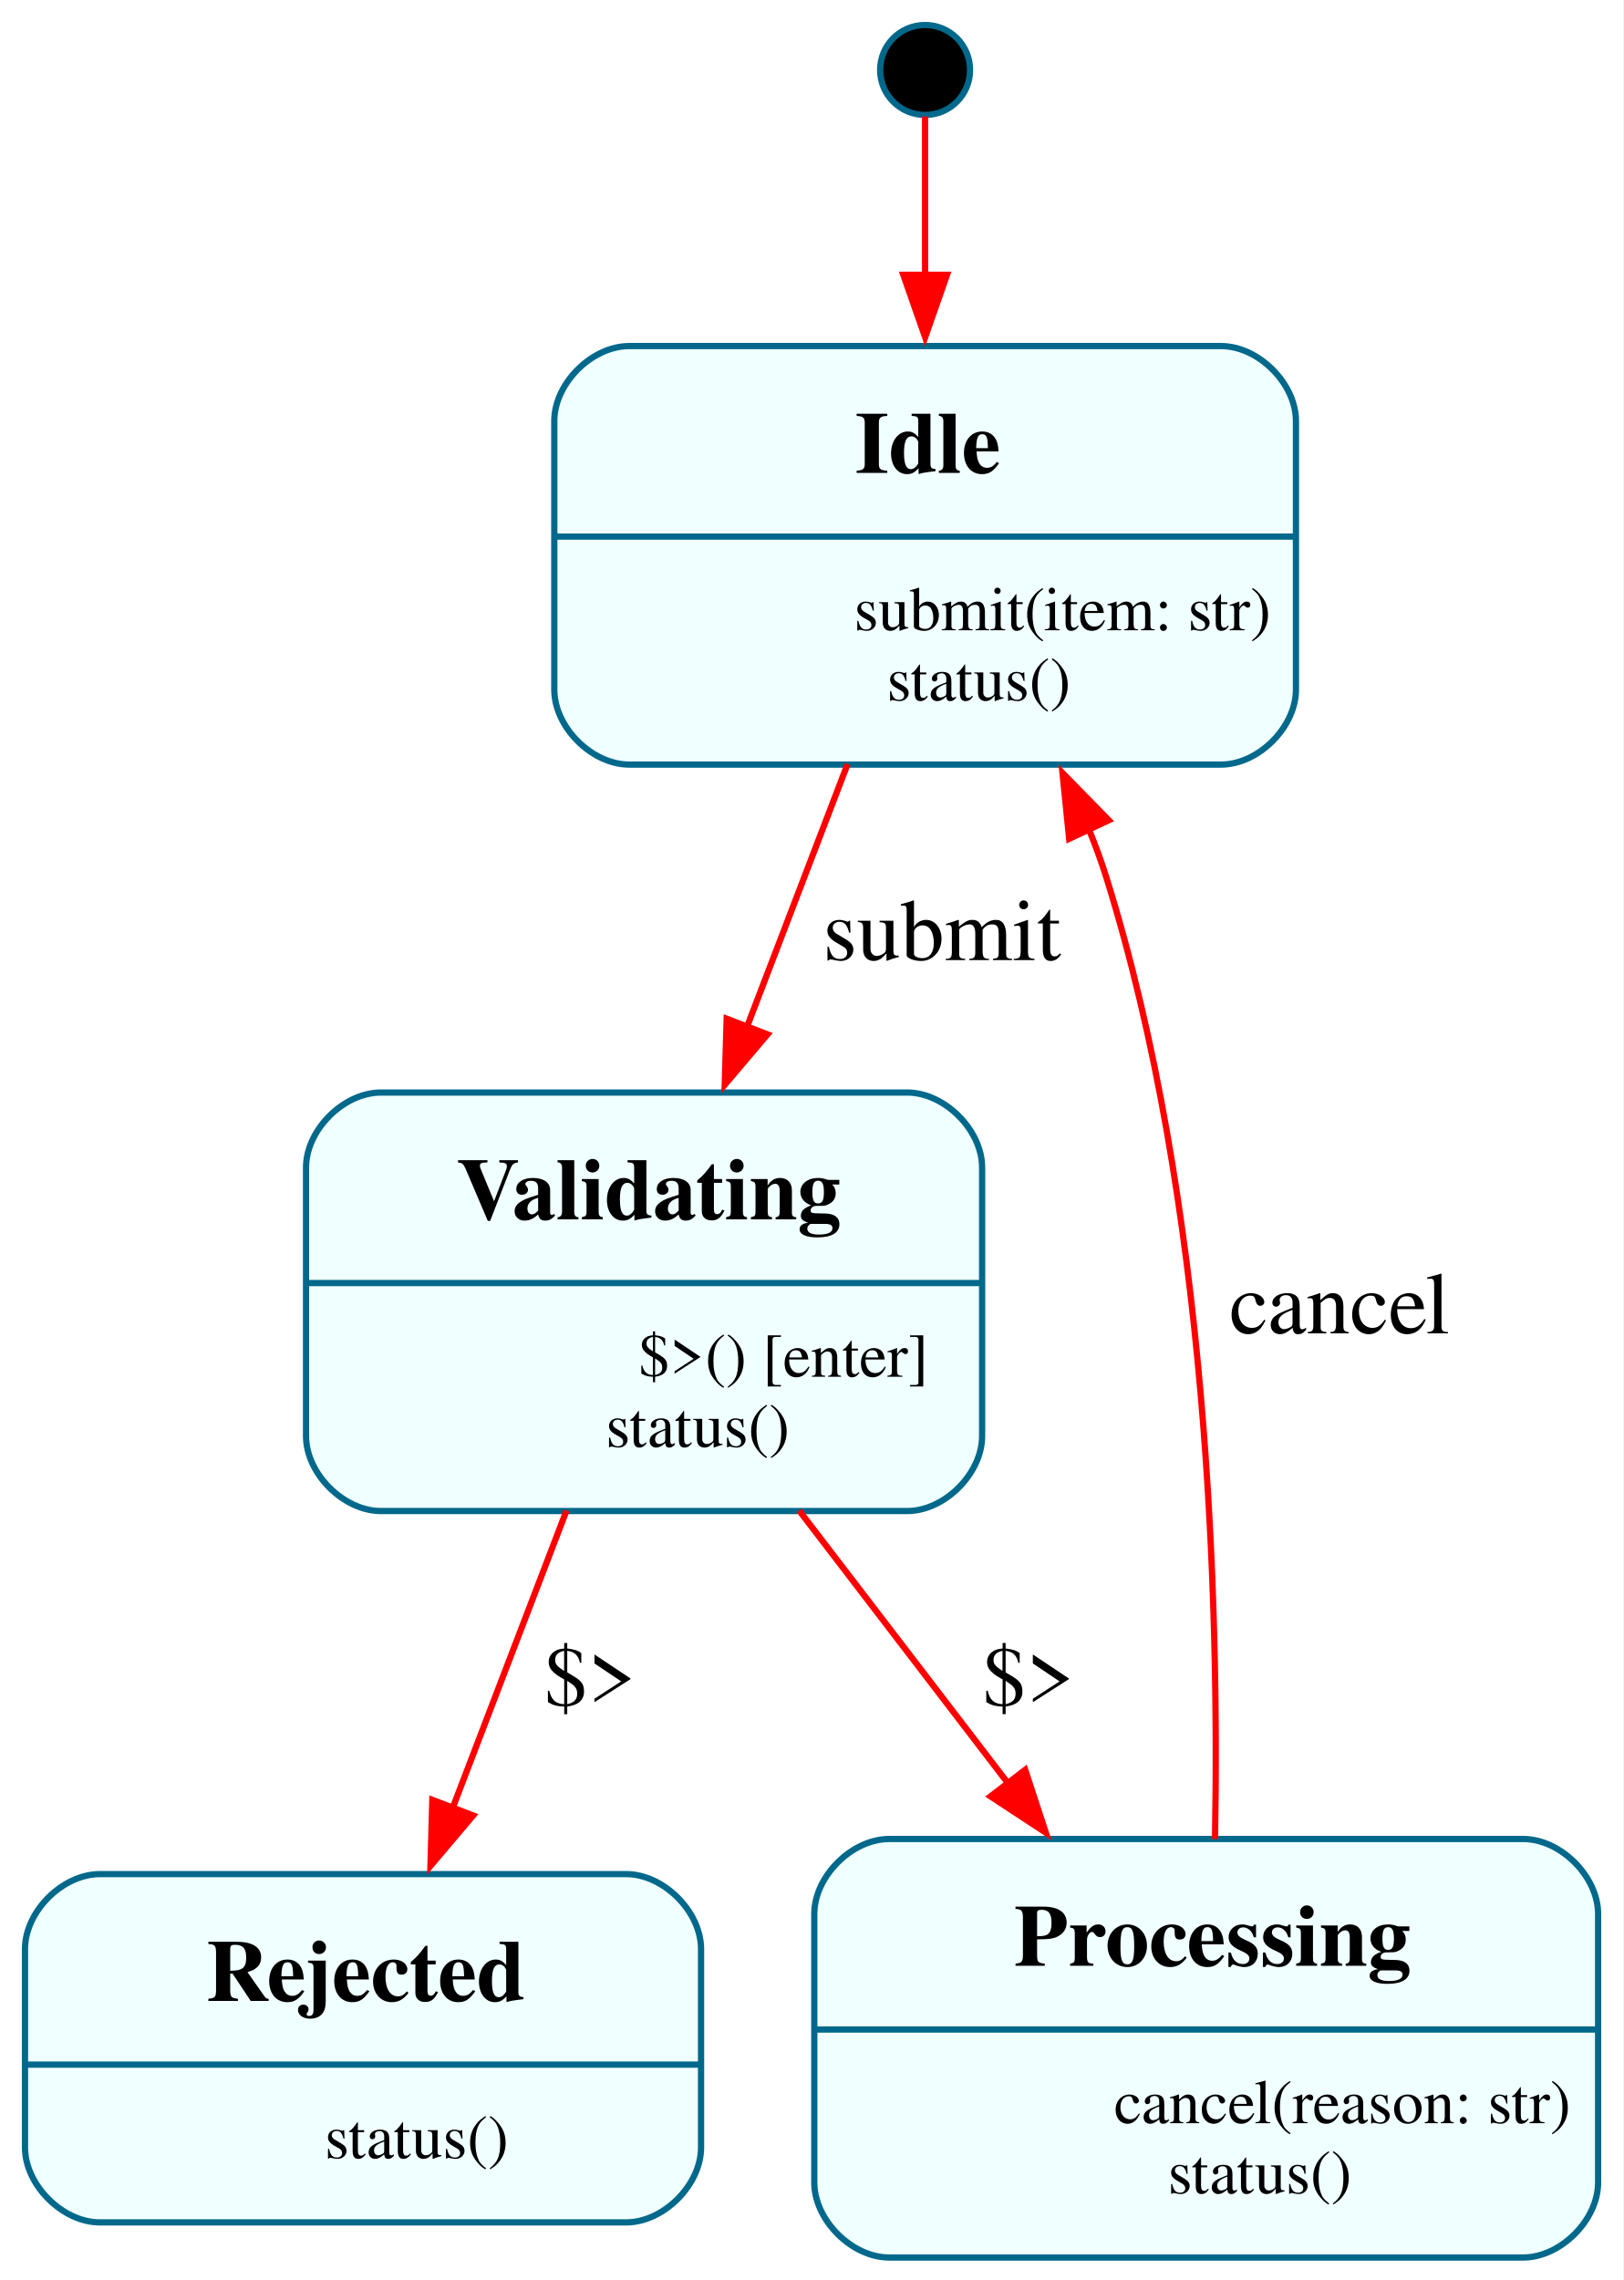
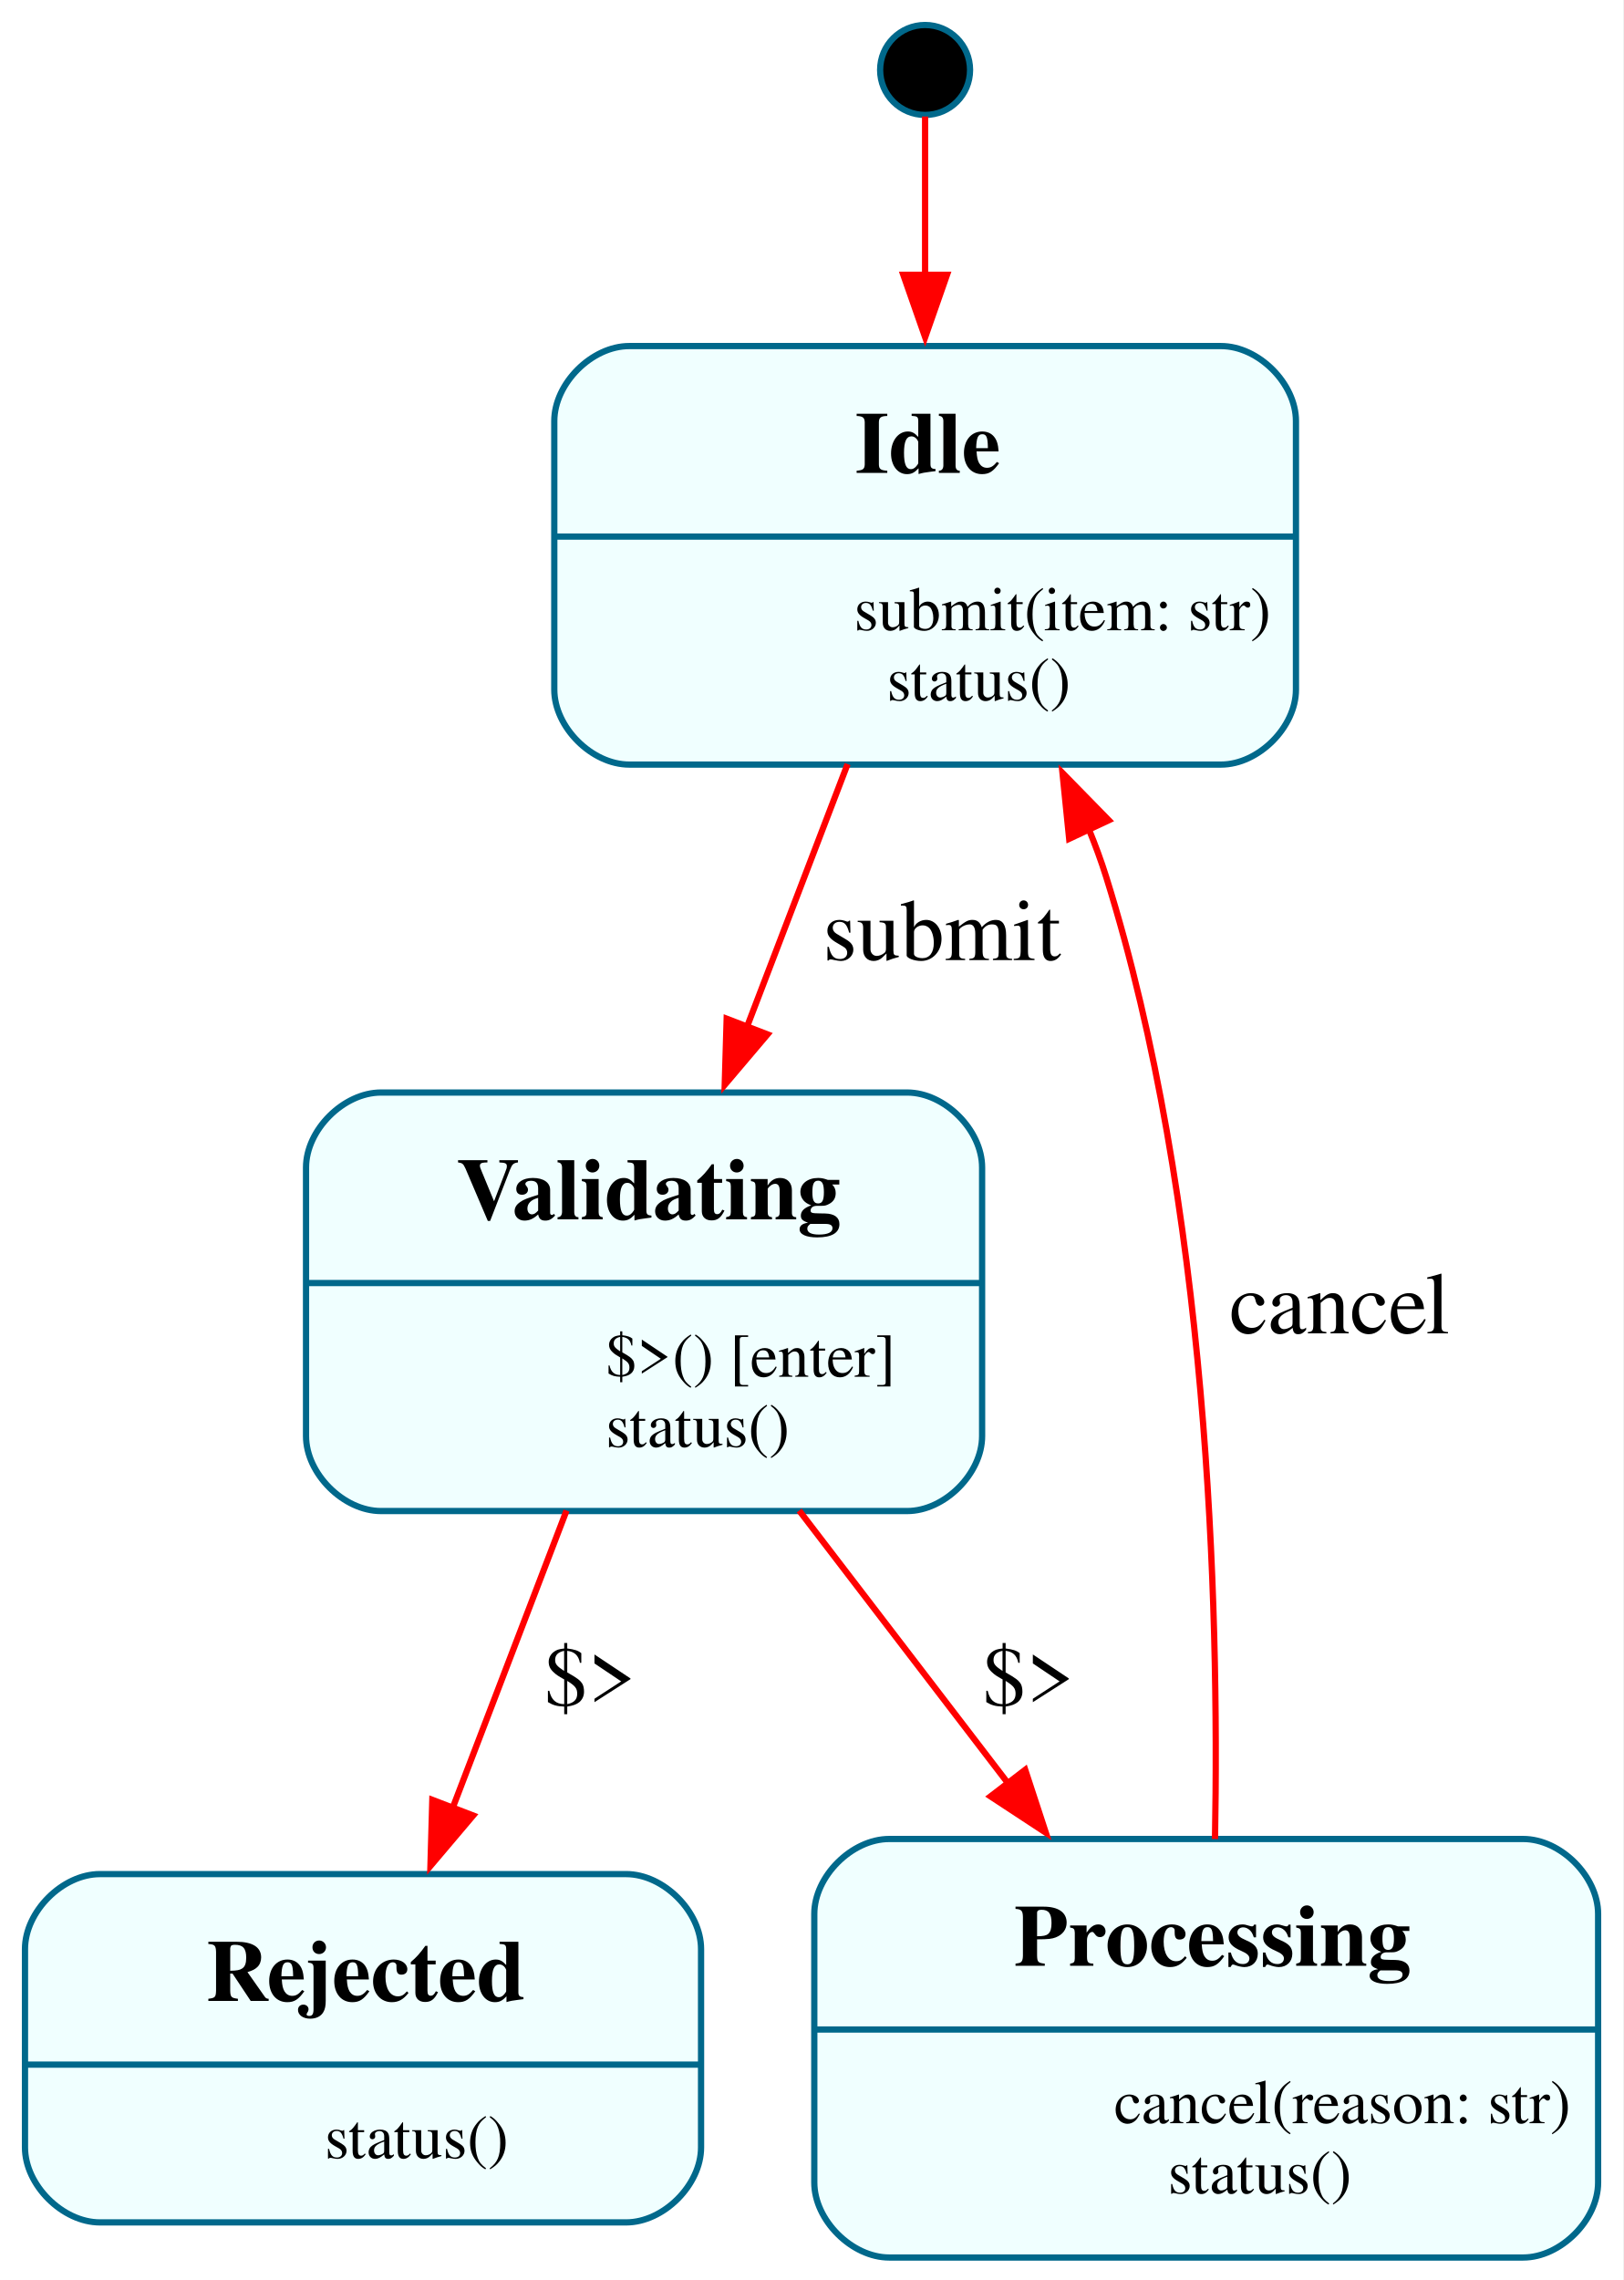
<svg xmlns="http://www.w3.org/2000/svg" width="260pt" height="365pt" viewBox="0.00 0.00 260.00 365.00">
  <g id="graph0" class="graph" transform="scale(1 1) rotate(0) translate(4 361.4)">
    <polygon fill="white" stroke="none" points="-4,4 -4,-361.4 255.88,-361.4 255.88,4 -4,4" />
    <g id="node1" class="node">
      <ellipse fill="black" stroke="#00688b" cx="144.12" cy="-350.2" rx="7.2" ry="7.2" />
    </g>
    <g id="node2" class="node">
      <path fill="azure" stroke="none" d="M191.5,-306C191.5,-306 96.75,-306 96.75,-306 90.75,-306 84.75,-300 84.75,-294 84.75,-294 84.75,-251 84.75,-251 84.75,-245 90.75,-239 96.75,-239 96.75,-239 191.5,-239 191.5,-239 197.5,-239 203.5,-245 203.5,-251 203.5,-251 203.5,-294 203.5,-294 203.5,-300 197.5,-306 191.5,-306" />
      <text xml:space="preserve" text-anchor="start" x="132.88" y="-285.7" font-family="Times,serif" font-weight="bold" font-size="14.00">Idle</text>
      <text xml:space="preserve" text-anchor="start" x="92.75" y="-260.5" font-family="Times,serif" font-size="10.00">                submit(item: str)</text>
      <text xml:space="preserve" text-anchor="start" x="98" y="-249.25" font-family="Times,serif" font-size="10.00">                status()            </text>
      <polygon fill="#00688b" stroke="#00688b" points="84.75,-275.5 84.75,-275.5 203.5,-275.5 203.5,-275.5 84.75,-275.5" />
      <path fill="none" stroke="#00688b" d="M96.75,-239C96.75,-239 191.5,-239 191.5,-239 197.5,-239 203.5,-245 203.5,-251 203.5,-251 203.5,-294 203.5,-294 203.5,-300 197.5,-306 191.5,-306 191.5,-306 96.75,-306 96.75,-306 90.75,-306 84.75,-300 84.75,-294 84.75,-294 84.75,-251 84.75,-251 84.75,-245 90.75,-239 96.75,-239" />
    </g>
    <g id="edge1" class="edge">
      <path fill="none" stroke="red" d="M144.12,-342.75C144.12,-336.77 144.12,-327.32 144.12,-317.3" />
      <polygon fill="red" stroke="red" points="147.63,-317.41 144.13,-307.41 140.63,-317.41 147.63,-317.41" />
    </g>
    <g id="node3" class="node">
      <path fill="azure" stroke="none" d="M141.25,-186.5C141.25,-186.5 57,-186.5 57,-186.5 51,-186.5 45,-180.5 45,-174.5 45,-174.5 45,-131.5 45,-131.5 45,-125.5 51,-119.5 57,-119.5 57,-119.5 141.25,-119.5 141.25,-119.5 147.25,-119.5 153.25,-125.5 153.25,-131.5 153.25,-131.5 153.25,-174.5 153.25,-174.5 153.25,-180.5 147.25,-186.5 141.25,-186.5" />
      <text xml:space="preserve" text-anchor="start" x="69.12" y="-166.2" font-family="Times,serif" font-weight="bold" font-size="14.00">Validating</text>
-       <text xml:space="preserve" text-anchor="start" x="58.25" y="-141" font-family="Times,serif" font-size="10.00">                $&gt;() [enter]</text>
+       <text xml:space="preserve" text-anchor="start" x="53" y="-141" font-family="Times,serif" font-size="10.00">                $&gt;() [enter]</text>
      <text xml:space="preserve" text-anchor="start" x="53" y="-129.75" font-family="Times,serif" font-size="10.00">                status()            </text>
      <polygon fill="#00688b" stroke="#00688b" points="45,-156 45,-156 153.25,-156 153.25,-156 45,-156" />
      <path fill="none" stroke="#00688b" d="M57,-119.5C57,-119.5 141.25,-119.5 141.25,-119.5 147.25,-119.5 153.25,-125.5 153.25,-131.5 153.25,-131.5 153.25,-174.5 153.25,-174.5 153.25,-180.5 147.25,-186.5 141.25,-186.5 141.25,-186.5 57,-186.5 57,-186.5 51,-186.5 45,-180.5 45,-174.5 45,-174.5 45,-131.5 45,-131.5 45,-125.5 51,-119.5 57,-119.5" />
    </g>
    <g id="edge2" class="edge">
      <path fill="none" stroke="red" d="M131.71,-239.08C126.69,-225.98 120.83,-210.68 115.48,-196.69" />
      <polygon fill="red" stroke="red" points="118.89,-195.81 112.04,-187.73 112.35,-198.32 118.89,-195.81" />
      <text xml:space="preserve" text-anchor="middle" x="146.82" y="-207.7" font-family="Times,serif" font-size="14.00"> submit </text>
    </g>
    <g id="node4" class="node">
      <path fill="azure" stroke="none" d="M239.88,-67C239.88,-67 138.38,-67 138.38,-67 132.38,-67 126.38,-61 126.38,-55 126.38,-55 126.38,-12 126.38,-12 126.38,-6 132.38,0 138.38,0 138.38,0 239.88,0 239.88,0 245.88,0 251.88,-6 251.88,-12 251.88,-12 251.88,-55 251.88,-55 251.88,-61 245.88,-67 239.88,-67" />
      <text xml:space="preserve" text-anchor="start" x="158.38" y="-46.7" font-family="Times,serif" font-weight="bold" font-size="14.00">Processing</text>
      <text xml:space="preserve" text-anchor="start" x="134.38" y="-21.5" font-family="Times,serif" font-size="10.00">                cancel(reason: str)</text>
      <text xml:space="preserve" text-anchor="start" x="143" y="-10.25" font-family="Times,serif" font-size="10.00">                status()            </text>
      <polygon fill="#00688b" stroke="#00688b" points="126.38,-36.5 126.38,-36.5 251.88,-36.5 251.88,-36.5 126.38,-36.5" />
      <path fill="none" stroke="#00688b" d="M138.38,0C138.38,0 239.88,0 239.88,0 245.88,0 251.88,-6 251.88,-12 251.88,-12 251.88,-55 251.88,-55 251.88,-61 245.88,-67 239.88,-67 239.88,-67 138.38,-67 138.38,-67 132.38,-67 126.38,-61 126.38,-55 126.38,-55 126.38,-12 126.38,-12 126.38,-6 132.38,0 138.38,0" />
    </g>
    <g id="edge3" class="edge">
      <path fill="none" stroke="red" d="M123.96,-119.58C134.38,-105.97 146.63,-89.98 157.68,-75.55" />
      <polygon fill="red" stroke="red" points="160.15,-78.08 163.45,-68.01 154.6,-73.82 160.15,-78.08" />
      <text xml:space="preserve" text-anchor="middle" x="160.76" y="-88.2" font-family="Times,serif" font-size="14.00"> $&gt; </text>
    </g>
    <g id="node5" class="node">
      <path fill="azure" stroke="none" d="M96.25,-61.38C96.25,-61.38 12,-61.38 12,-61.38 6,-61.38 0,-55.38 0,-49.38 0,-49.38 0,-17.62 0,-17.62 0,-11.62 6,-5.62 12,-5.62 12,-5.62 96.25,-5.62 96.25,-5.62 102.25,-5.62 108.25,-11.62 108.25,-17.62 108.25,-17.62 108.25,-49.38 108.25,-49.38 108.25,-55.38 102.25,-61.38 96.25,-61.38" />
      <text xml:space="preserve" text-anchor="start" x="29" y="-41.08" font-family="Times,serif" font-weight="bold" font-size="14.00">Rejected</text>
      <text xml:space="preserve" text-anchor="start" x="8" y="-15.88" font-family="Times,serif" font-size="10.00">                status()            </text>
      <polygon fill="#00688b" stroke="#00688b" points="0,-30.88 0,-30.88 108.25,-30.88 108.25,-30.88 0,-30.88" />
      <path fill="none" stroke="#00688b" d="M12,-5.62C12,-5.62 96.25,-5.62 96.25,-5.62 102.25,-5.62 108.25,-11.62 108.25,-17.62 108.25,-17.62 108.25,-49.38 108.25,-49.38 108.25,-55.38 102.25,-61.38 96.25,-61.38 96.25,-61.38 12,-61.38 12,-61.38 6,-61.38 0,-55.38 0,-49.38 0,-49.38 0,-17.62 0,-17.62 0,-11.62 6,-5.62 12,-5.62" />
    </g>
    <g id="edge4" class="edge">
      <path fill="none" stroke="red" d="M86.71,-119.58C81.06,-104.82 74.33,-87.27 68.47,-71.95" />
      <polygon fill="red" stroke="red" points="71.76,-70.76 64.92,-62.68 65.22,-73.27 71.76,-70.76" />
      <text xml:space="preserve" text-anchor="middle" x="90.57" y="-88.2" font-family="Times,serif" font-size="14.00"> $&gt; </text>
    </g>
    <g id="edge5" class="edge">
      <path fill="none" stroke="red" d="M190.54,-66.99C191.23,-104.86 189.44,-168.9 173.12,-221 172.32,-223.56 171.37,-226.14 170.32,-228.7" />
      <polygon fill="red" stroke="red" points="167.19,-227.12 166.12,-237.66 173.53,-230.09 167.19,-227.12" />
      <text xml:space="preserve" text-anchor="middle" x="210.5" y="-147.95" font-family="Times,serif" font-size="14.00"> cancel </text>
    </g>
  </g>
</svg>
